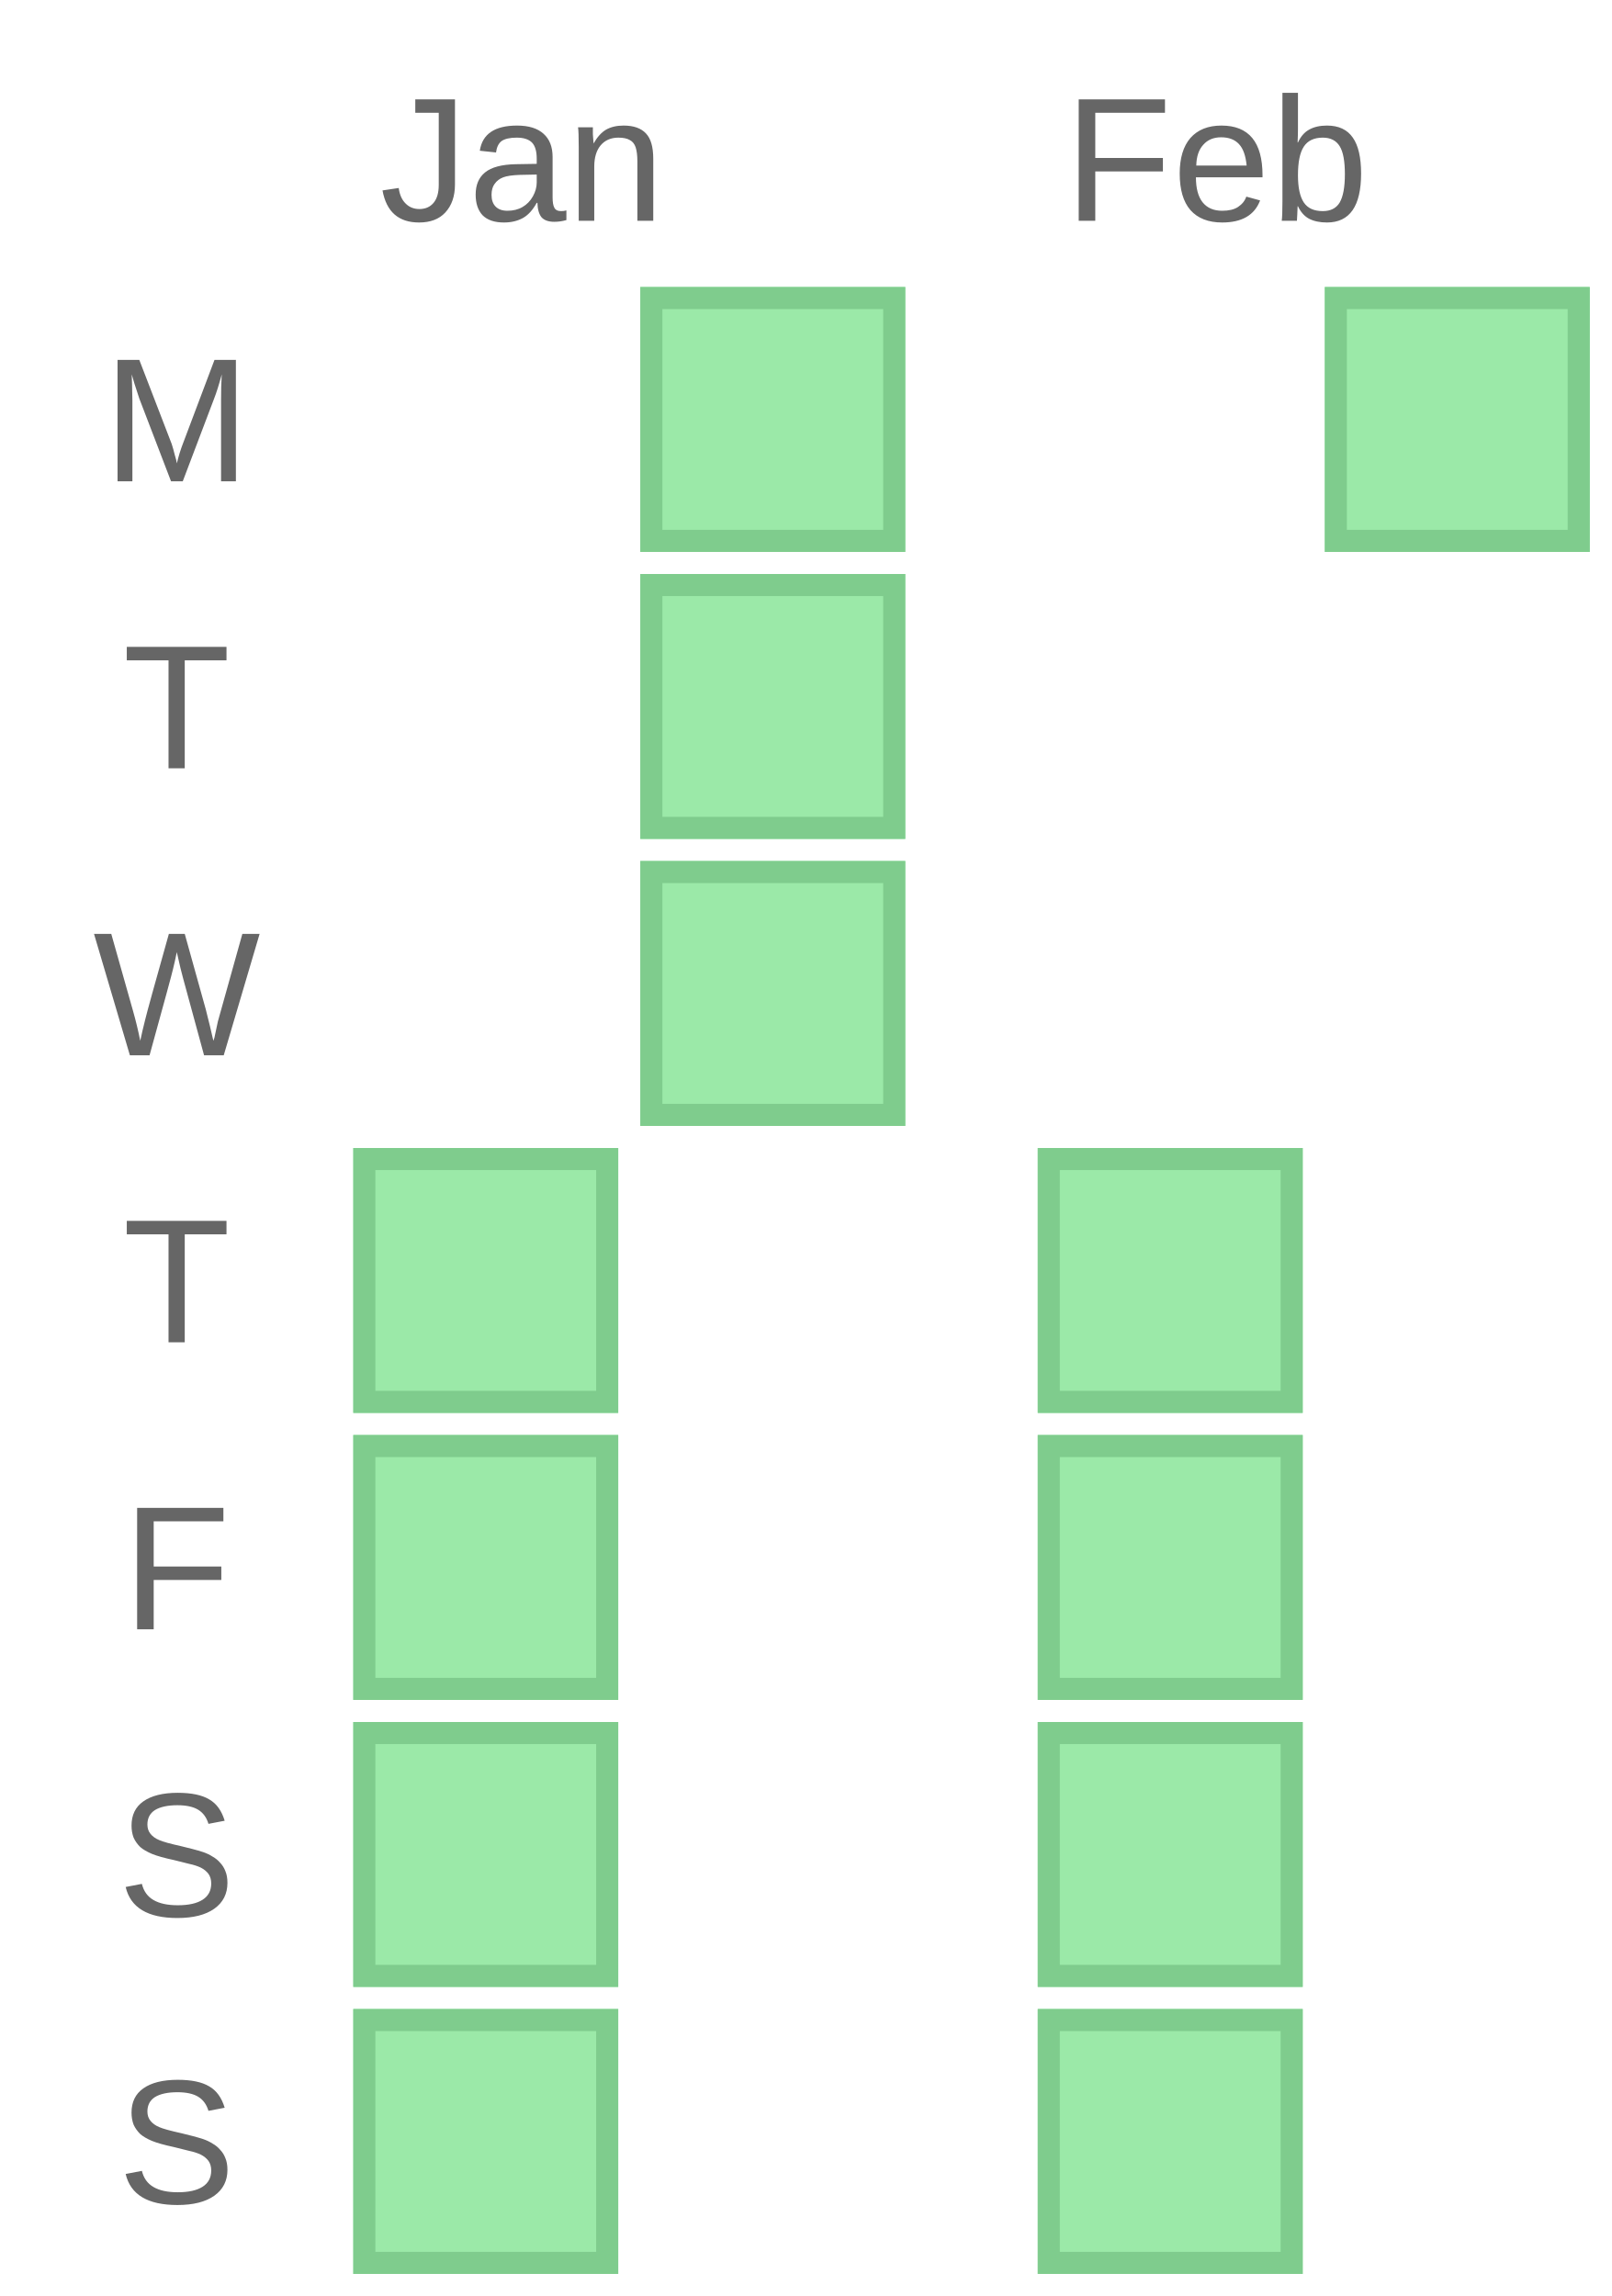
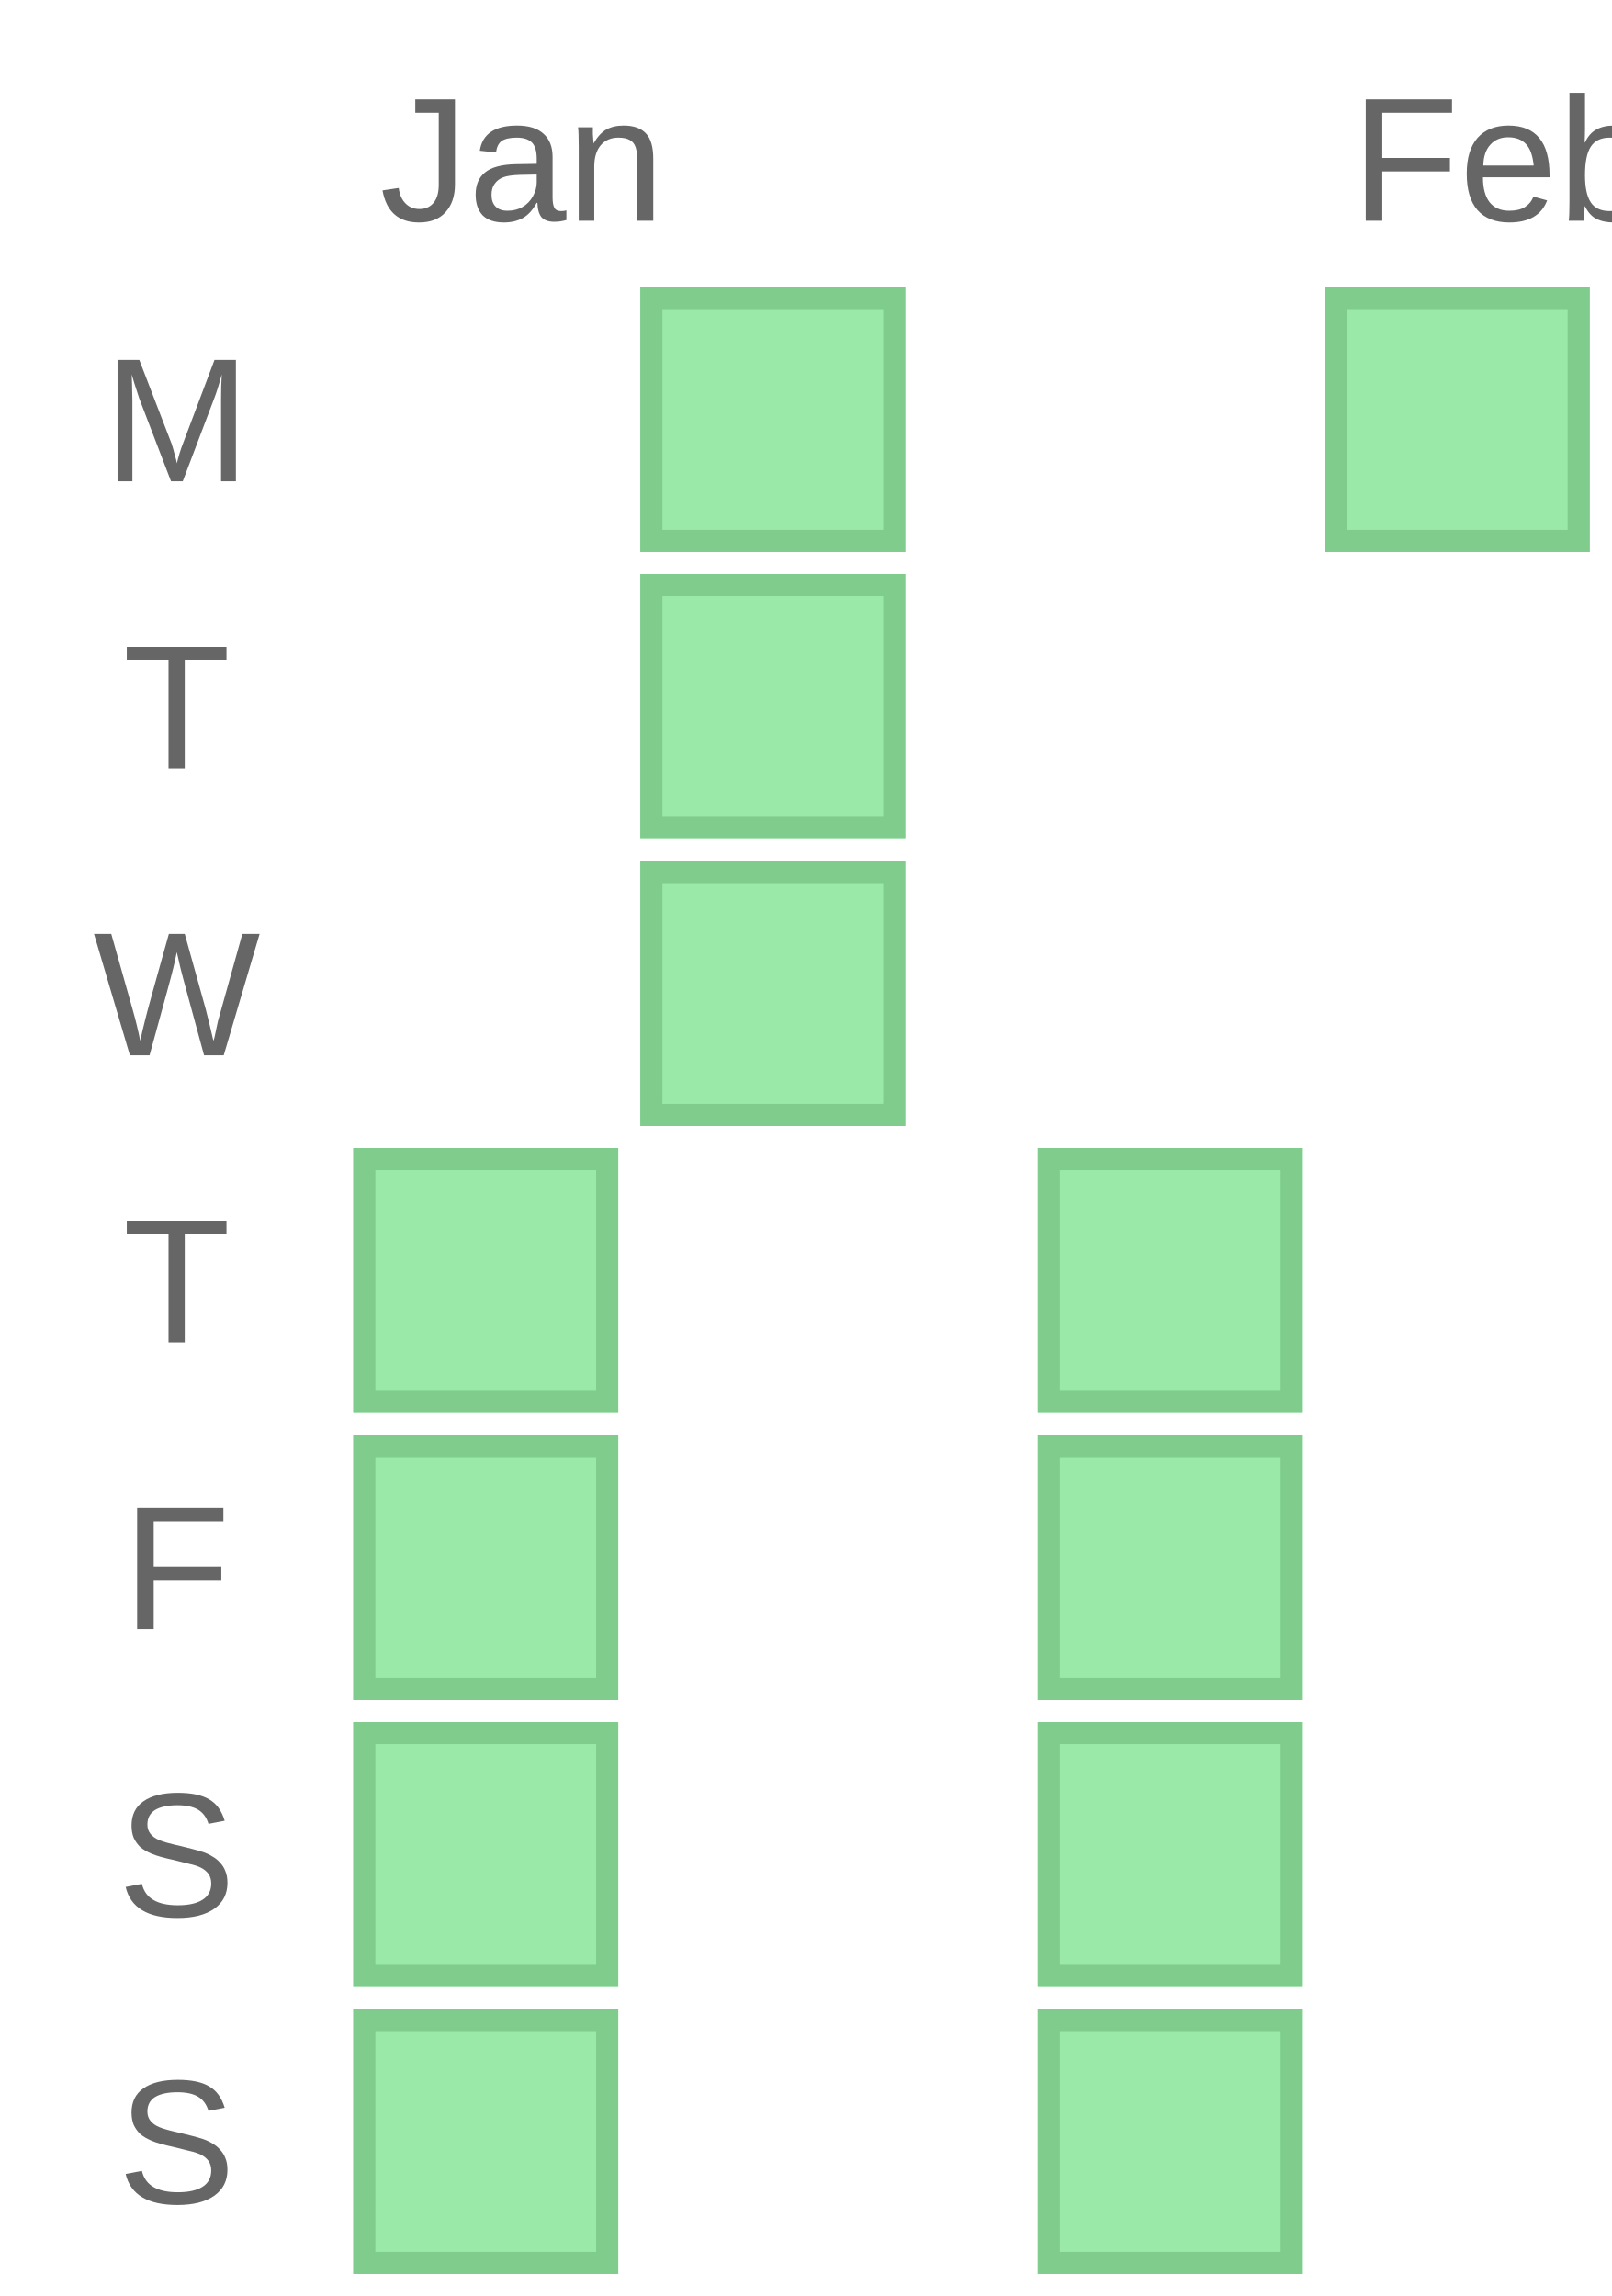
<svg xmlns="http://www.w3.org/2000/svg" width="73" height="104.0">
  <text x="8" y="21.8" text-anchor="middle" font-family="Arial, sans-serif" font-size="8" fill="#666666">M</text>
  <text x="8" y="34.8" text-anchor="middle" font-family="Arial, sans-serif" font-size="8" fill="#666666">T</text>
  <text x="8" y="47.8" text-anchor="middle" font-family="Arial, sans-serif" font-size="8" fill="#666666">W</text>
  <text x="8" y="60.8" text-anchor="middle" font-family="Arial, sans-serif" font-size="8" fill="#666666">T</text>
  <text x="8" y="73.8" text-anchor="middle" font-family="Arial, sans-serif" font-size="8" fill="#666666">F</text>
  <text x="8" y="86.8" text-anchor="middle" font-family="Arial, sans-serif" font-size="8" fill="#666666">S</text>
  <text x="8" y="99.8" text-anchor="middle" font-family="Arial, sans-serif" font-size="8" fill="#666666">S</text>
  <rect x="16" y="52.0" width="12" height="12" fill="#9be9a8" />
  <rect x="16.5" y="52.5" width="11" height="11" fill="none" stroke="#7fcc8d" stroke-width="1" />
  <rect x="16" y="65.0" width="12" height="12" fill="#9be9a8" />
  <rect x="16.5" y="65.5" width="11" height="11" fill="none" stroke="#7fcc8d" stroke-width="1" />
  <rect x="16" y="78.0" width="12" height="12" fill="#9be9a8" />
  <rect x="16.5" y="78.5" width="11" height="11" fill="none" stroke="#7fcc8d" stroke-width="1" />
  <rect x="16" y="91.0" width="12" height="12" fill="#9be9a8" />
  <rect x="16.5" y="91.5" width="11" height="11" fill="none" stroke="#7fcc8d" stroke-width="1" />
  <rect x="29" y="13.0" width="12" height="12" fill="#9be9a8" />
  <rect x="29.5" y="13.5" width="11" height="11" fill="none" stroke="#7fcc8d" stroke-width="1" />
  <rect x="29" y="26.0" width="12" height="12" fill="#9be9a8" />
  <rect x="29.5" y="26.5" width="11" height="11" fill="none" stroke="#7fcc8d" stroke-width="1" />
  <rect x="29" y="39.0" width="12" height="12" fill="#9be9a8" />
  <rect x="29.5" y="39.5" width="11" height="11" fill="none" stroke="#7fcc8d" stroke-width="1" />
  <rect x="47" y="52.0" width="12" height="12" fill="#9be9a8" />
  <rect x="47.5" y="52.5" width="11" height="11" fill="none" stroke="#7fcc8d" stroke-width="1" />
  <rect x="47" y="65.0" width="12" height="12" fill="#9be9a8" />
  <rect x="47.5" y="65.5" width="11" height="11" fill="none" stroke="#7fcc8d" stroke-width="1" />
  <rect x="47" y="78.0" width="12" height="12" fill="#9be9a8" />
  <rect x="47.5" y="78.5" width="11" height="11" fill="none" stroke="#7fcc8d" stroke-width="1" />
  <rect x="47" y="91.0" width="12" height="12" fill="#9be9a8" />
  <rect x="47.5" y="91.5" width="11" height="11" fill="none" stroke="#7fcc8d" stroke-width="1" />
  <rect x="60" y="13.0" width="12" height="12" fill="#9be9a8" />
  <rect x="60.5" y="13.5" width="11" height="11" fill="none" stroke="#7fcc8d" stroke-width="1" />
  <text x="17.2" y="10.0" text-anchor="start" font-family="Arial, sans-serif" font-size="8" fill="#666666">Jan</text>
-   <text x="48.2" y="10.0" text-anchor="start" font-family="Arial, sans-serif" font-size="8" fill="#666666">Feb</text>
+   <text x="61.2" y="10.0" text-anchor="start" font-family="Arial, sans-serif" font-size="8" fill="#666666">Feb</text>
</svg>
